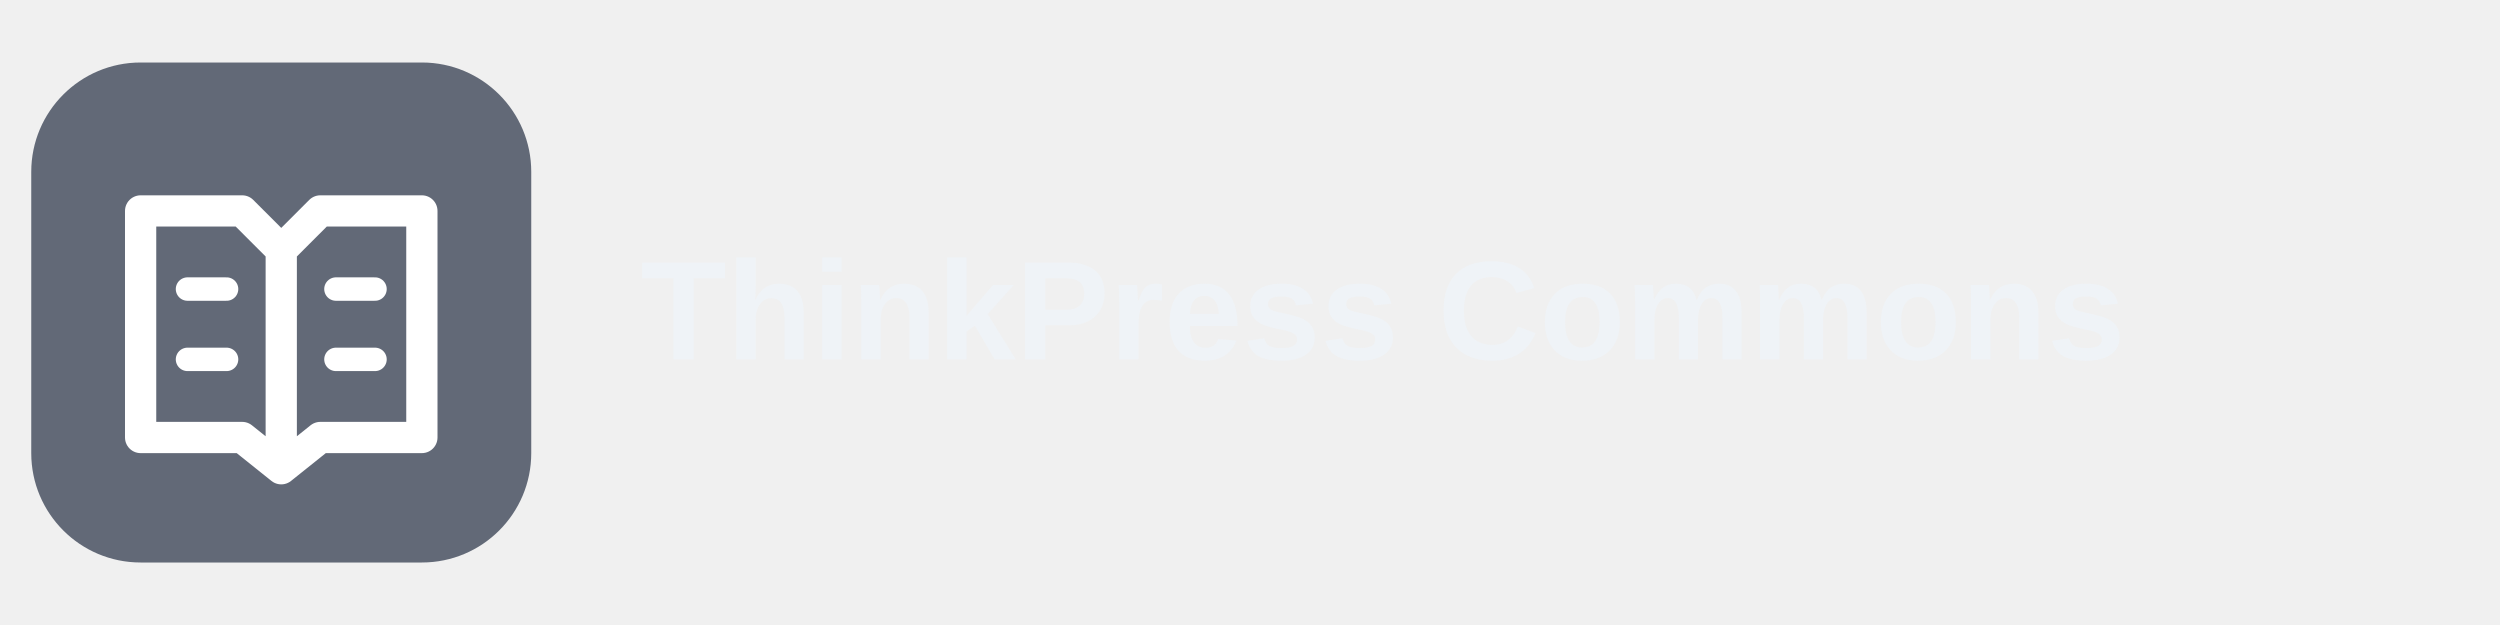
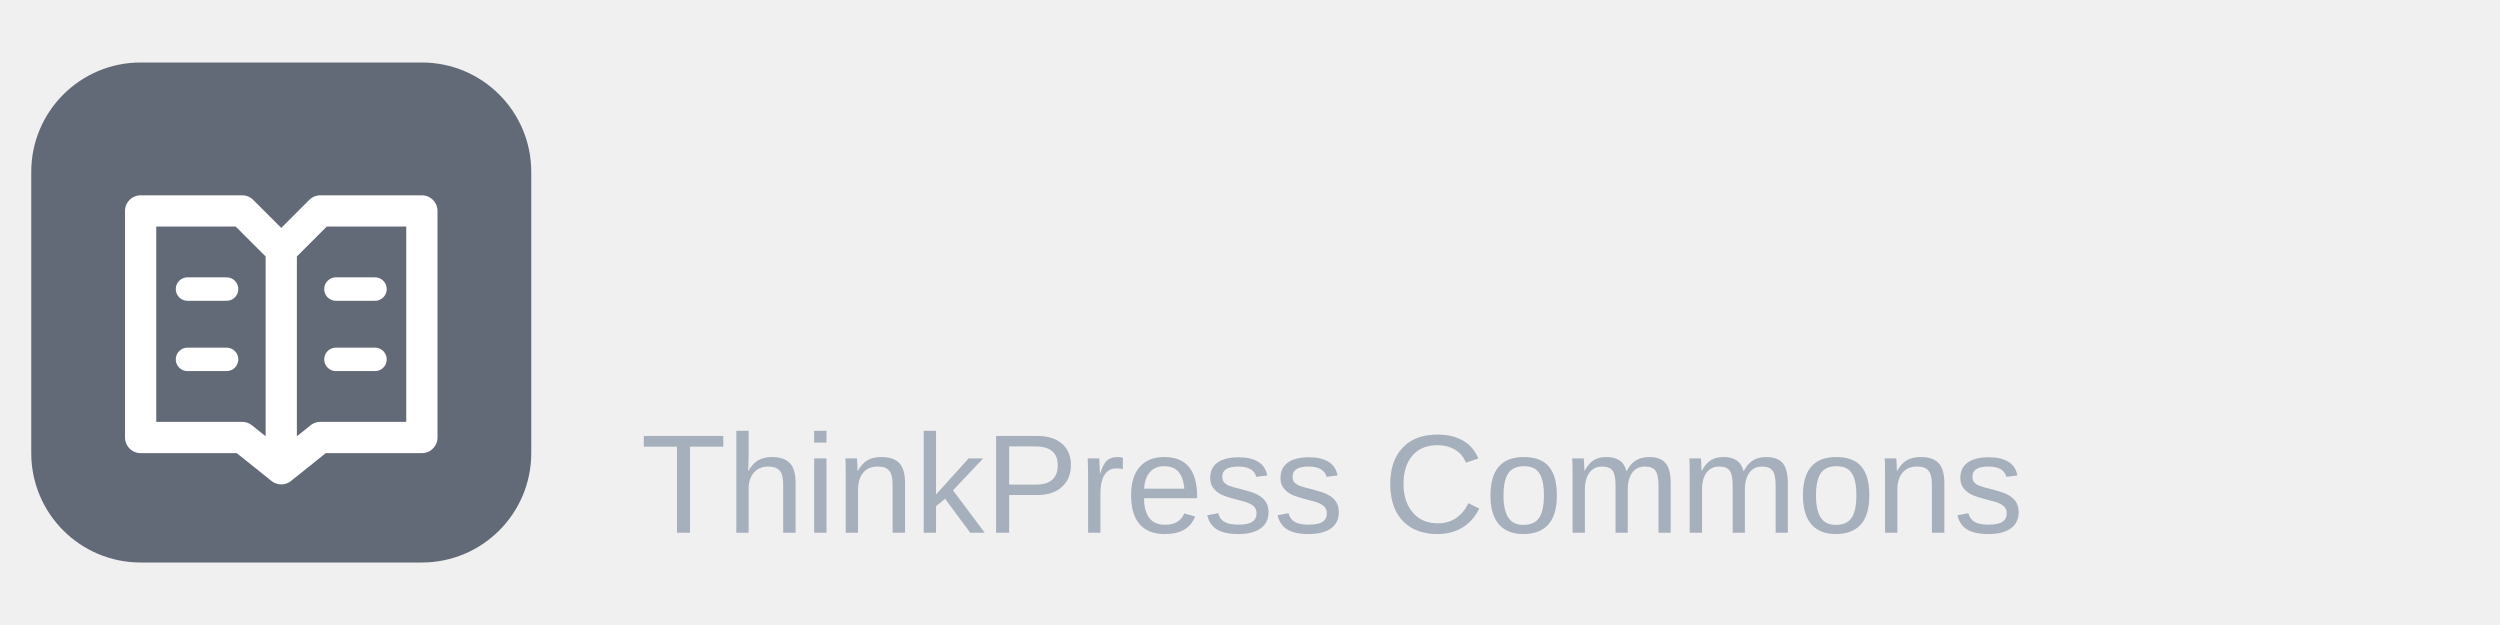
<svg xmlns="http://www.w3.org/2000/svg" width="320" height="80" viewBox="0 0 320 80" role="img" aria-label="ThinkPress Commons">
  <g transform="translate(4 8)">
    <rect width="64" height="64" rx="14" fill="#626977" />
    <g fill="none" stroke="white" stroke-width="4" stroke-linecap="round" stroke-linejoin="round">
      <path d="M14 19h13l5 5 5-5h13v29H37l-5 4-5-4H14ZM32 24v28" />
      <path d="M20 29h5m-5 9h5m14-9h5m-5 9h5" stroke-width="3" />
    </g>
  </g>
-   <text x="82" y="46" font-family="Arial, Helvetica, sans-serif" font-size="18" font-weight="600" fill="#eff3f7">ThinkPress Commons</text>
+   <text x="82" y="72" font-family="Arial, Helvetica, sans-serif" font-size="18" font-weight="500" dominant-baseline="text-after-edge" fill="#a6b0bc">ThinkPress Commons</text>
</svg>
